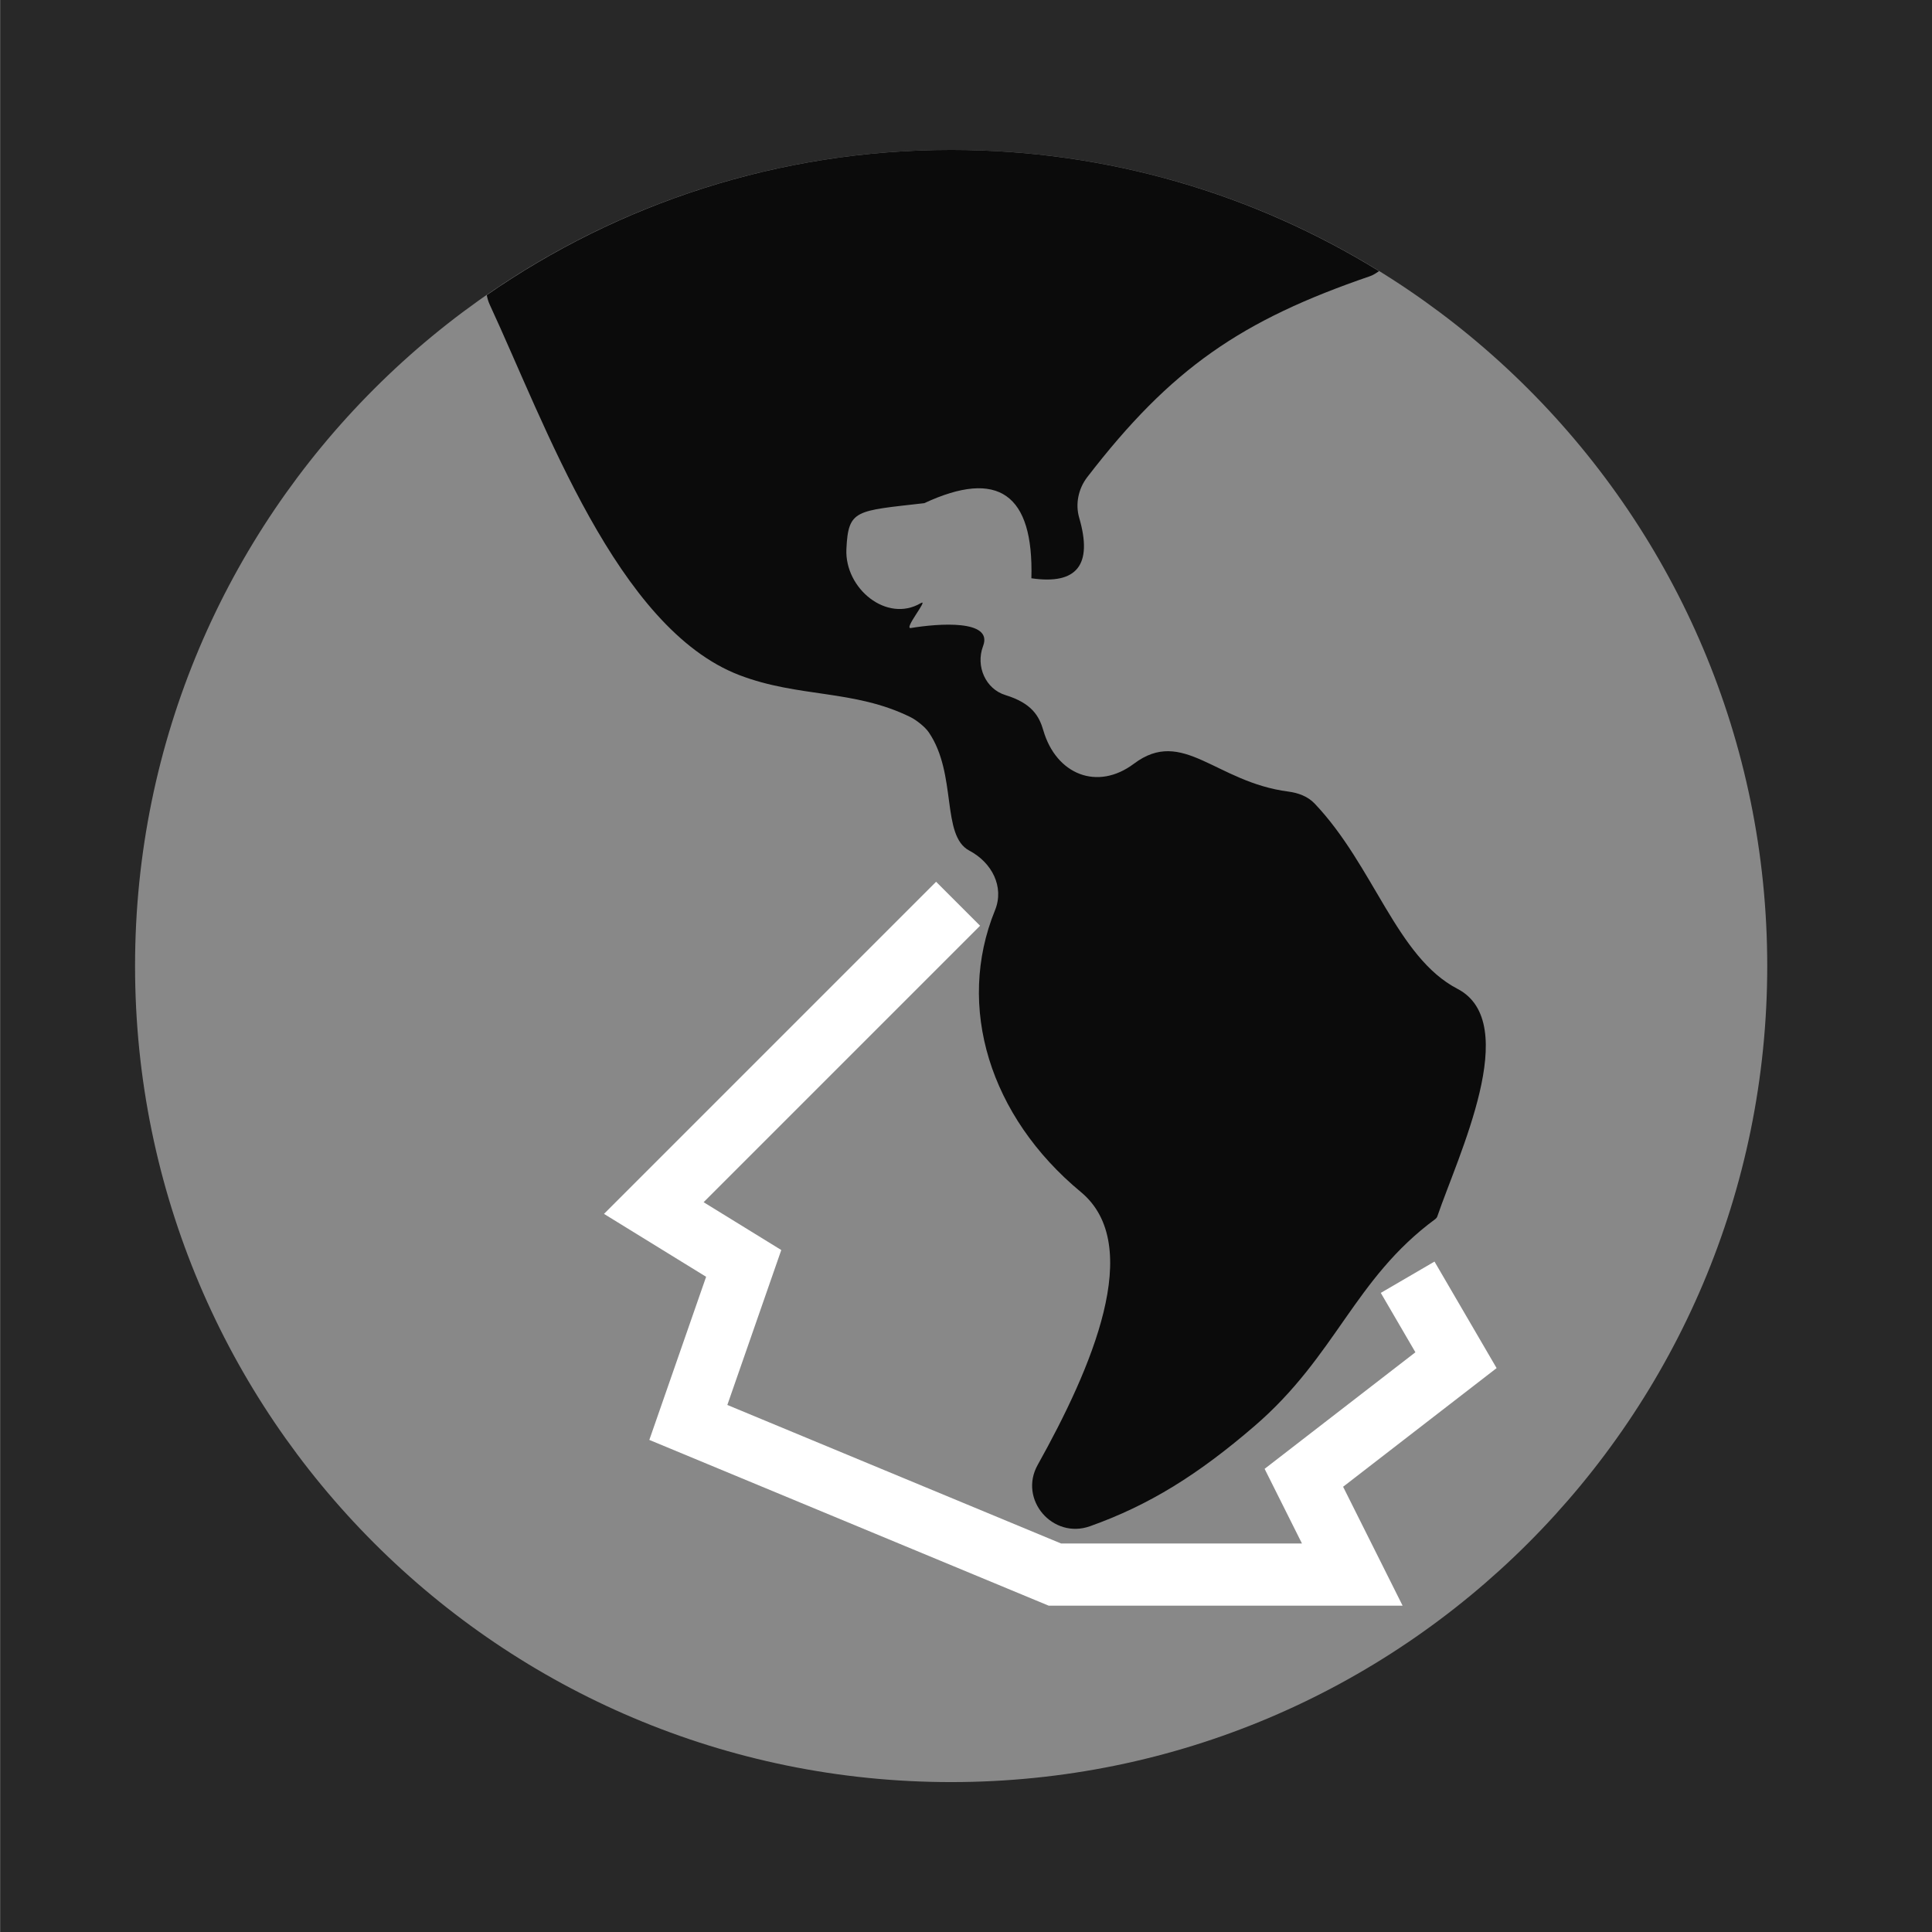
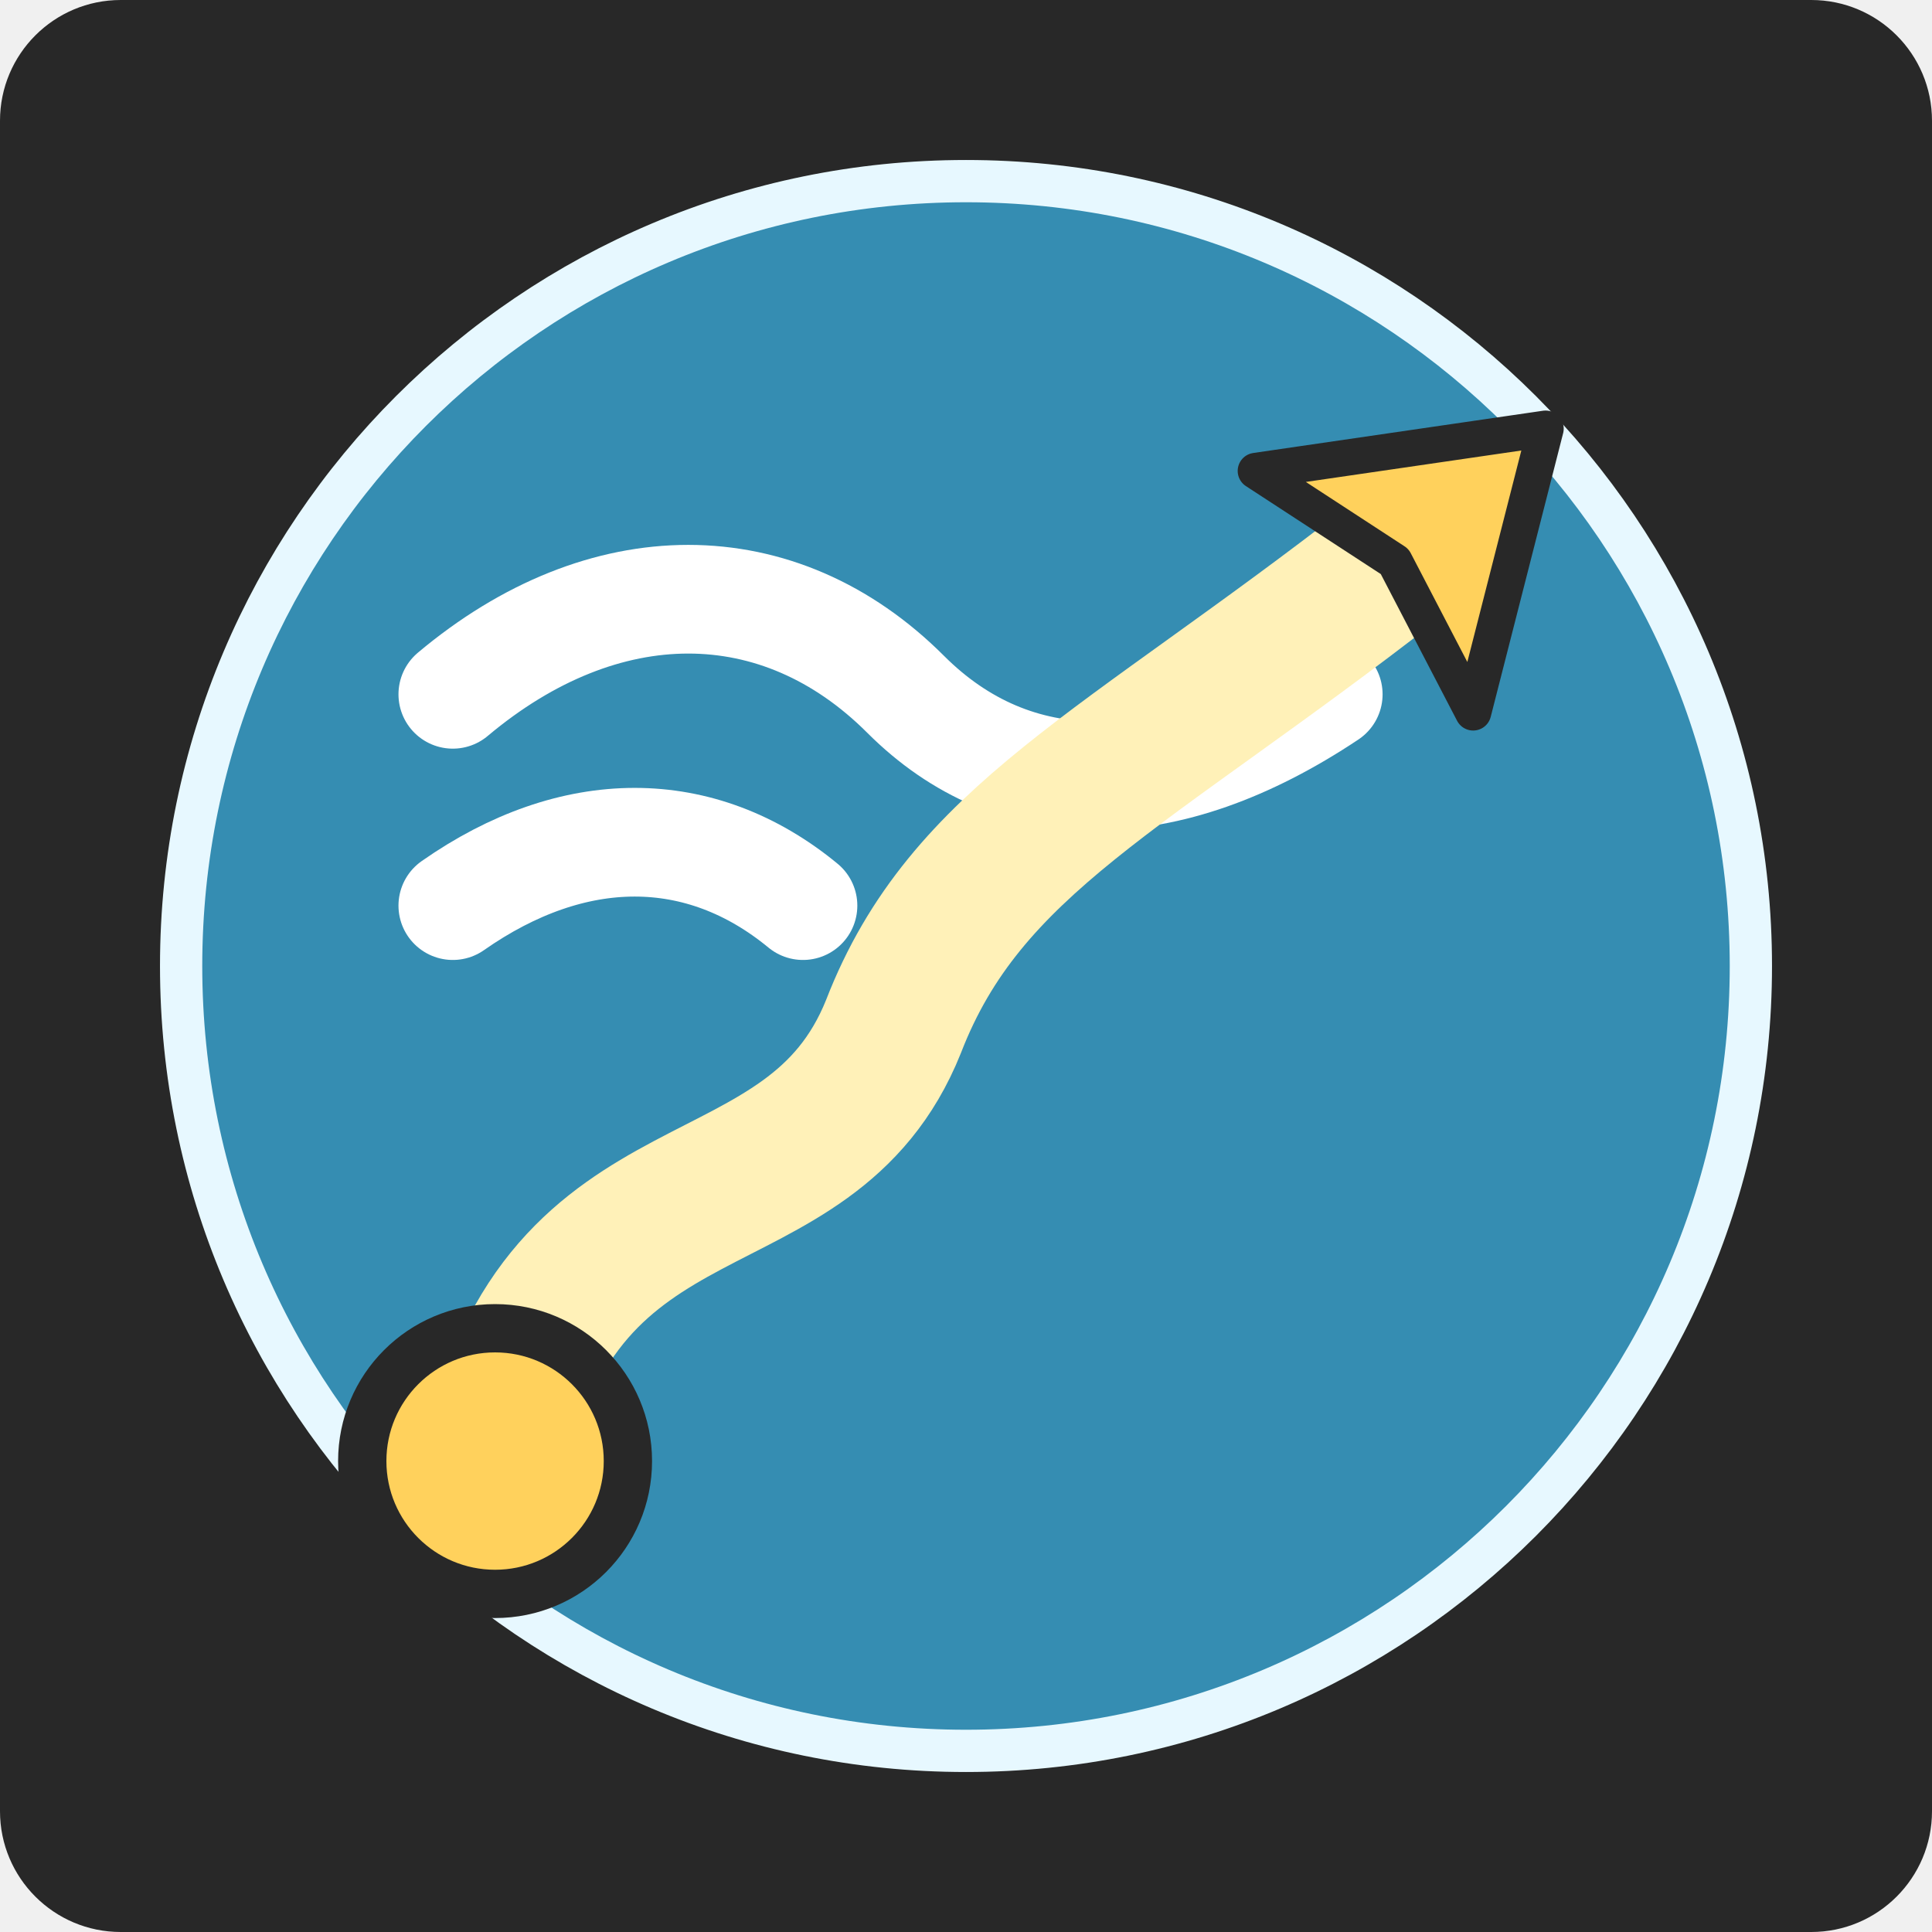
- <svg xmlns="http://www.w3.org/2000/svg" width="100%" height="100%" viewBox="0 0 32 32" version="1.1" xml:space="preserve" style="fill-rule:evenodd;clip-rule:evenodd;" id="svg8">
-   <defs id="defs12" />
-   <g id="g4276">
-     <rect id="g42761" x="0.002" y="-0.038" width="32.022" height="32.155" style="fill:#282828" />
-   </g>
-   <g id="g1806">
-     <circle id="circle2" cx="15.754" cy="16" r="13.517" style="fill:#888888;fill-opacity:1" />
-     <path id="path4" d="m 22.693,4.574 c 0.056,-0.02 0.102,-0.052 0.149,-0.083 -2.061,-1.272 -4.488,-2.008 -7.088,-2.008 -2.859,0 -5.509,0.89 -7.692,2.405 0.011,0.054 0.026,0.107 0.05,0.159 0.922,1.986 2.108,5.358 4.134,6.135 0.985,0.377 1.895,0.235 2.829,0.693 0.099,0.048 0.245,0.162 0.308,0.254 0.474,0.694 0.201,1.711 0.672,1.96 0.372,0.196 0.584,0.598 0.425,0.989 -0.649,1.593 -0.088,3.415 1.422,4.665 1.063,0.88 0.179,2.92 -0.715,4.521 -0.32,0.573 0.25,1.235 0.867,1.015 0.977,-0.348 1.786,-0.851 2.722,-1.657 1.358,-1.167 1.652,-2.44 2.998,-3.431 0.014,-0.011 0.026,-0.025 0.032,-0.042 0.344,-1.009 1.412,-3.21 0.334,-3.771 -1.007,-0.523 -1.384,-2.037 -2.366,-3.069 -0.113,-0.119 -0.273,-0.177 -0.435,-0.198 -1.205,-0.156 -1.746,-1.071 -2.557,-0.462 -0.607,0.456 -1.289,0.178 -1.501,-0.551 -0.069,-0.238 -0.19,-0.45 -0.627,-0.585 -0.332,-0.102 -0.493,-0.478 -0.374,-0.804 0.002,-0.004 0.003,-0.01 0.005,-0.014 0.16,-0.436 -0.741,-0.369 -1.198,-0.293 -0.128,0.022 0.307,-0.496 0.164,-0.412 -0.563,0.332 -1.262,-0.242 -1.232,-0.895 0.031,-0.662 0.154,-0.63 1.29,-0.761 1.222,-0.569 1.813,-0.154 1.774,1.244 0.756,0.111 1.019,-0.222 0.792,-1.002 -0.067,-0.228 -0.013,-0.482 0.131,-0.67 1.393,-1.811 2.556,-2.601 4.687,-3.332 z" style="display:inline;fill:#0b0b0b;fill-rule:nonzero;fill-opacity:1" />
-     <path id="path848" d="m 15.869,14.969 -5.04,5.04 1.489,0.917 -0.917,2.634 6.071,2.52 h 4.926 l -0.802,-1.603 2.52,-1.948 -0.801,-1.374" style="fill:none;stroke:#ffffff;stroke-width:1.03px" />
-   </g>
+ <svg xmlns="http://www.w3.org/2000/svg" viewBox="0 0 32 32">
+   <rect width="32" height="32" rx="2" fill="#282828" />
+   <circle cx="16" cy="16" r="13" fill="#358db2" stroke="#e7f8ff" stroke-width=".7" />
+   <path d="M7.5 11.5c2.5-2.1 5.4-2.1 7.5 0 1.8 1.8 4.3 1.8 7 0" fill="none" stroke="#ffffff" stroke-width="1.8" stroke-linecap="round" />
+   <path d="M7.5 15c2-1.4 4.1-1.4 5.8 0" fill="none" stroke="#ffffff" stroke-width="1.8" stroke-linecap="round" />
+   <path d="M8.2 24.2c1.1-5.2 5.2-3.7 6.6-7.2 1.2-3.1 3.8-4.2 8.3-7.7" fill="none" stroke="#fff1b8" stroke-width="2.4" stroke-linecap="round" stroke-linejoin="round" />
+   <circle cx="8.2" cy="24.2" r="2.2" fill="#ffd15c" stroke="#282828" stroke-width=".8" />
+   <path d="m20.8 7.8 4.8-.7-1.2 4.7-1.3-2.5z" fill="#ffd15c" stroke="#282828" stroke-width=".6" stroke-linejoin="round" />
</svg>
